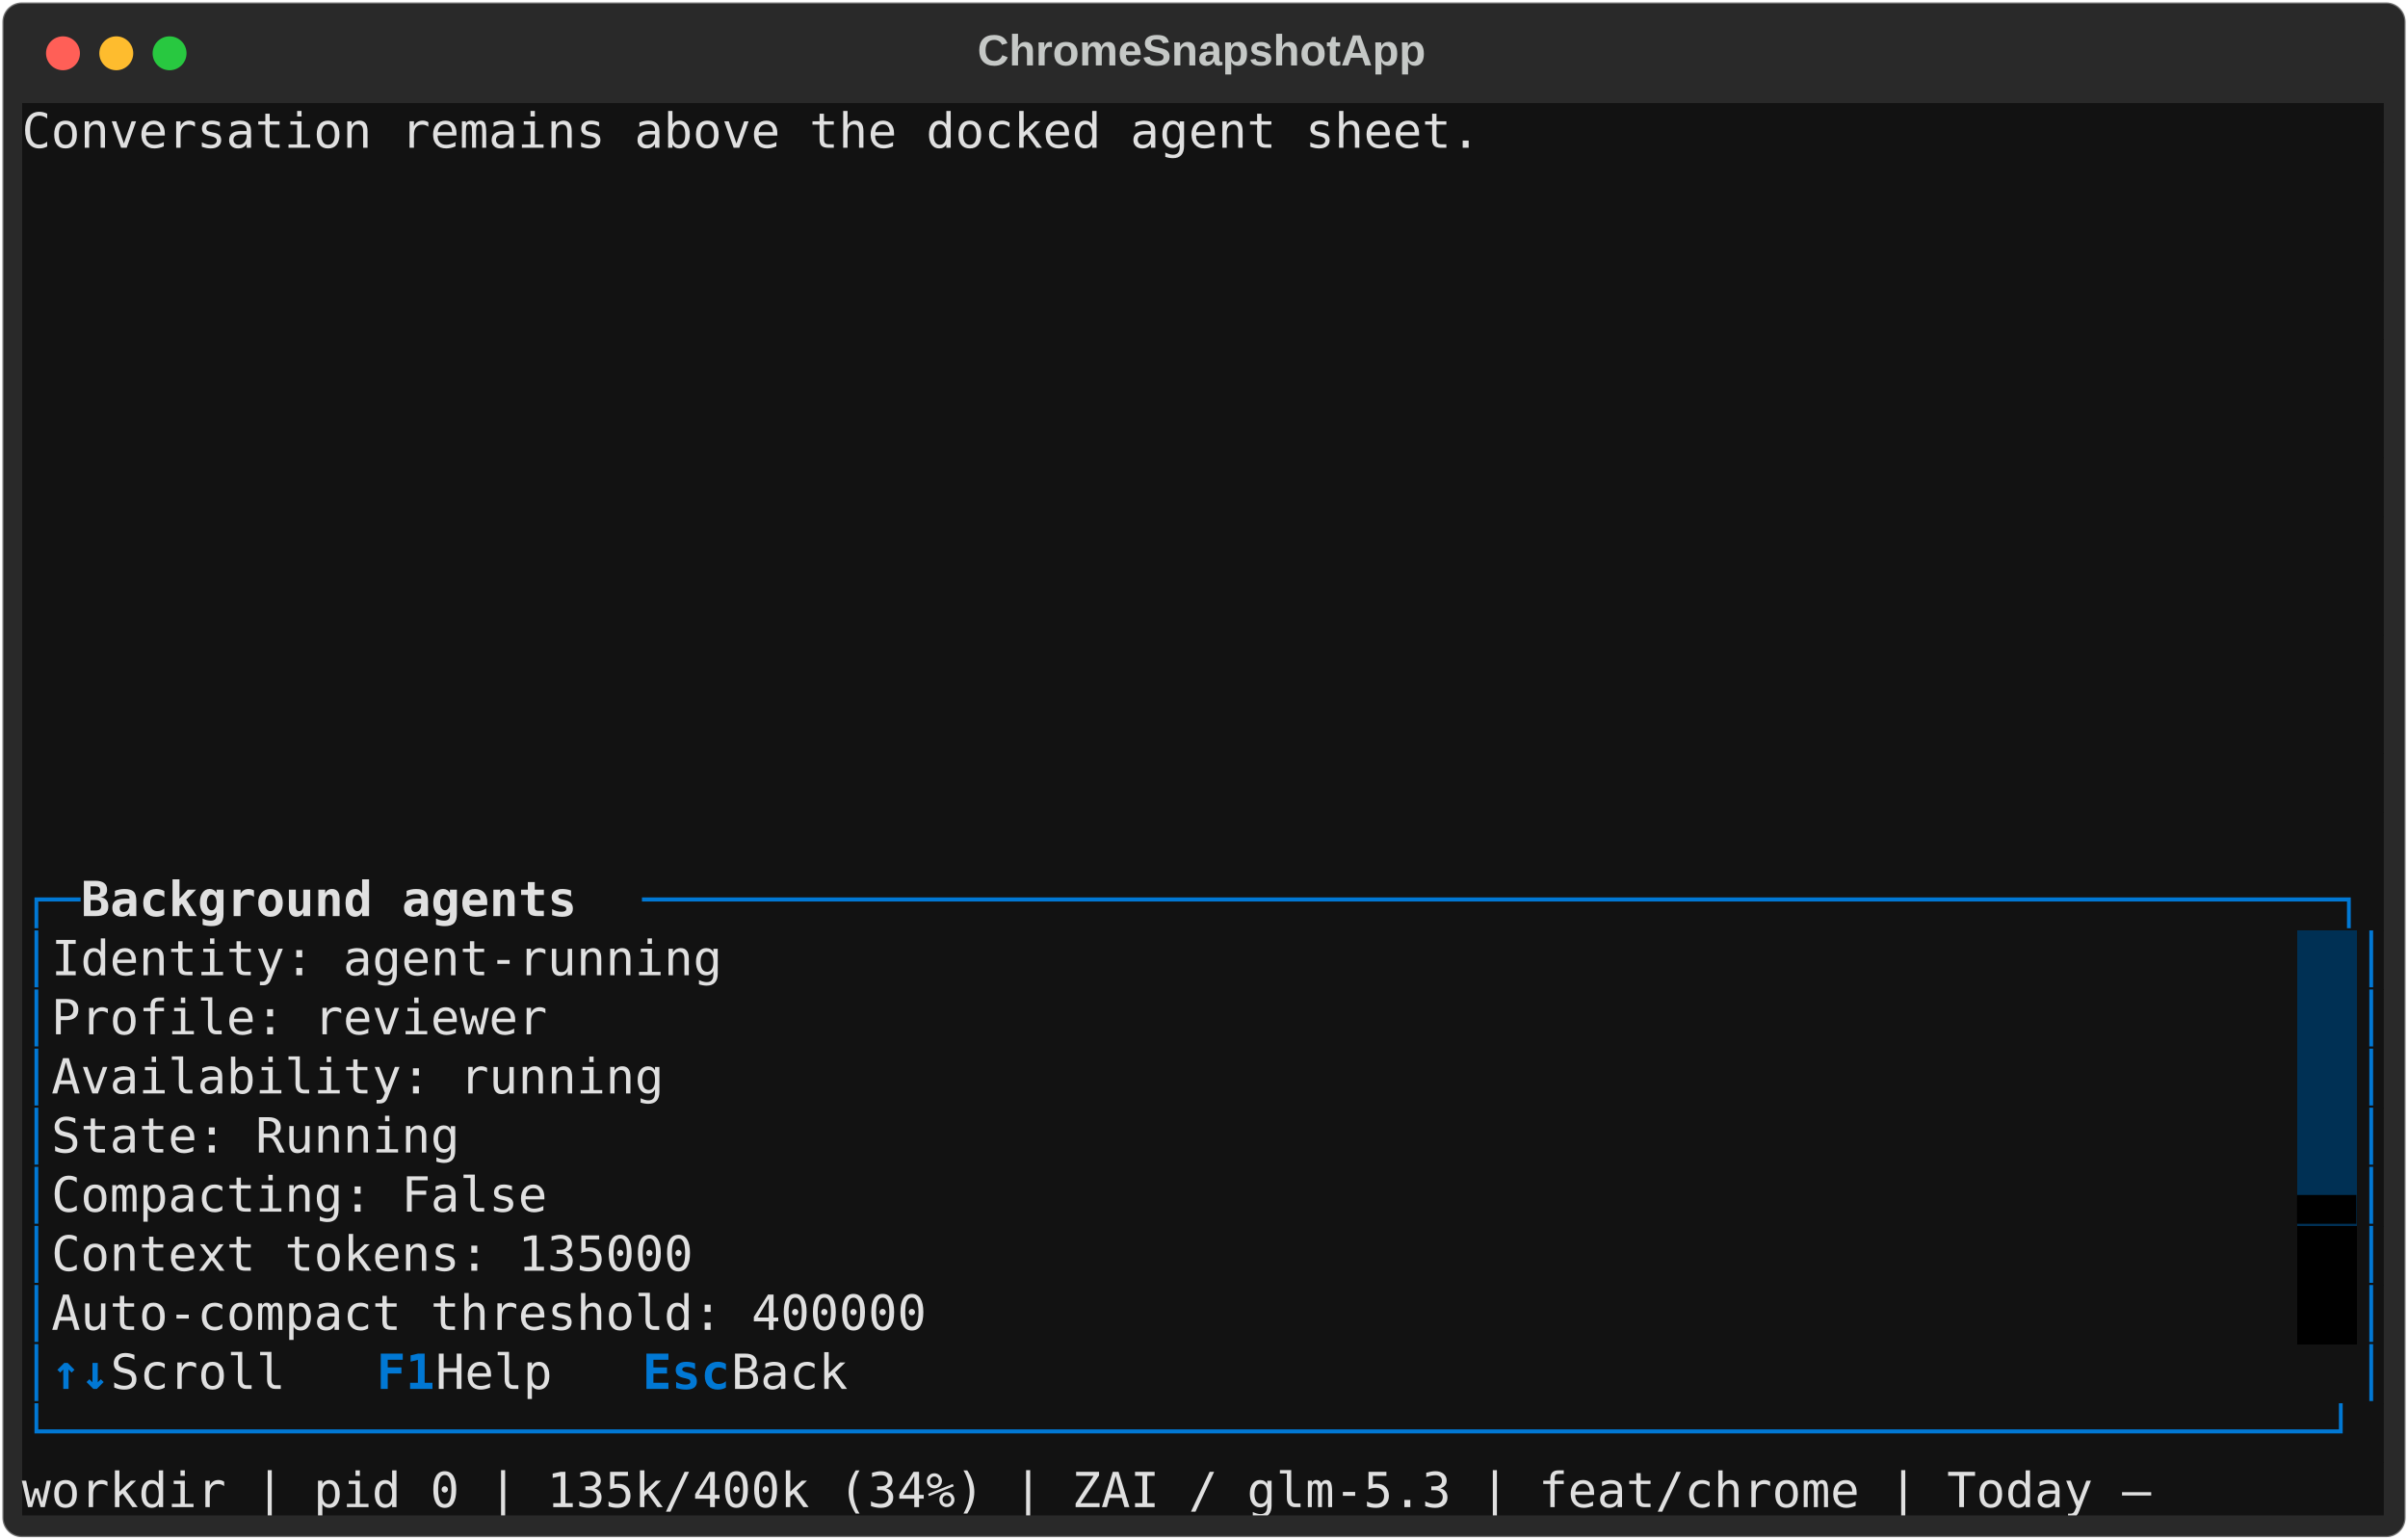
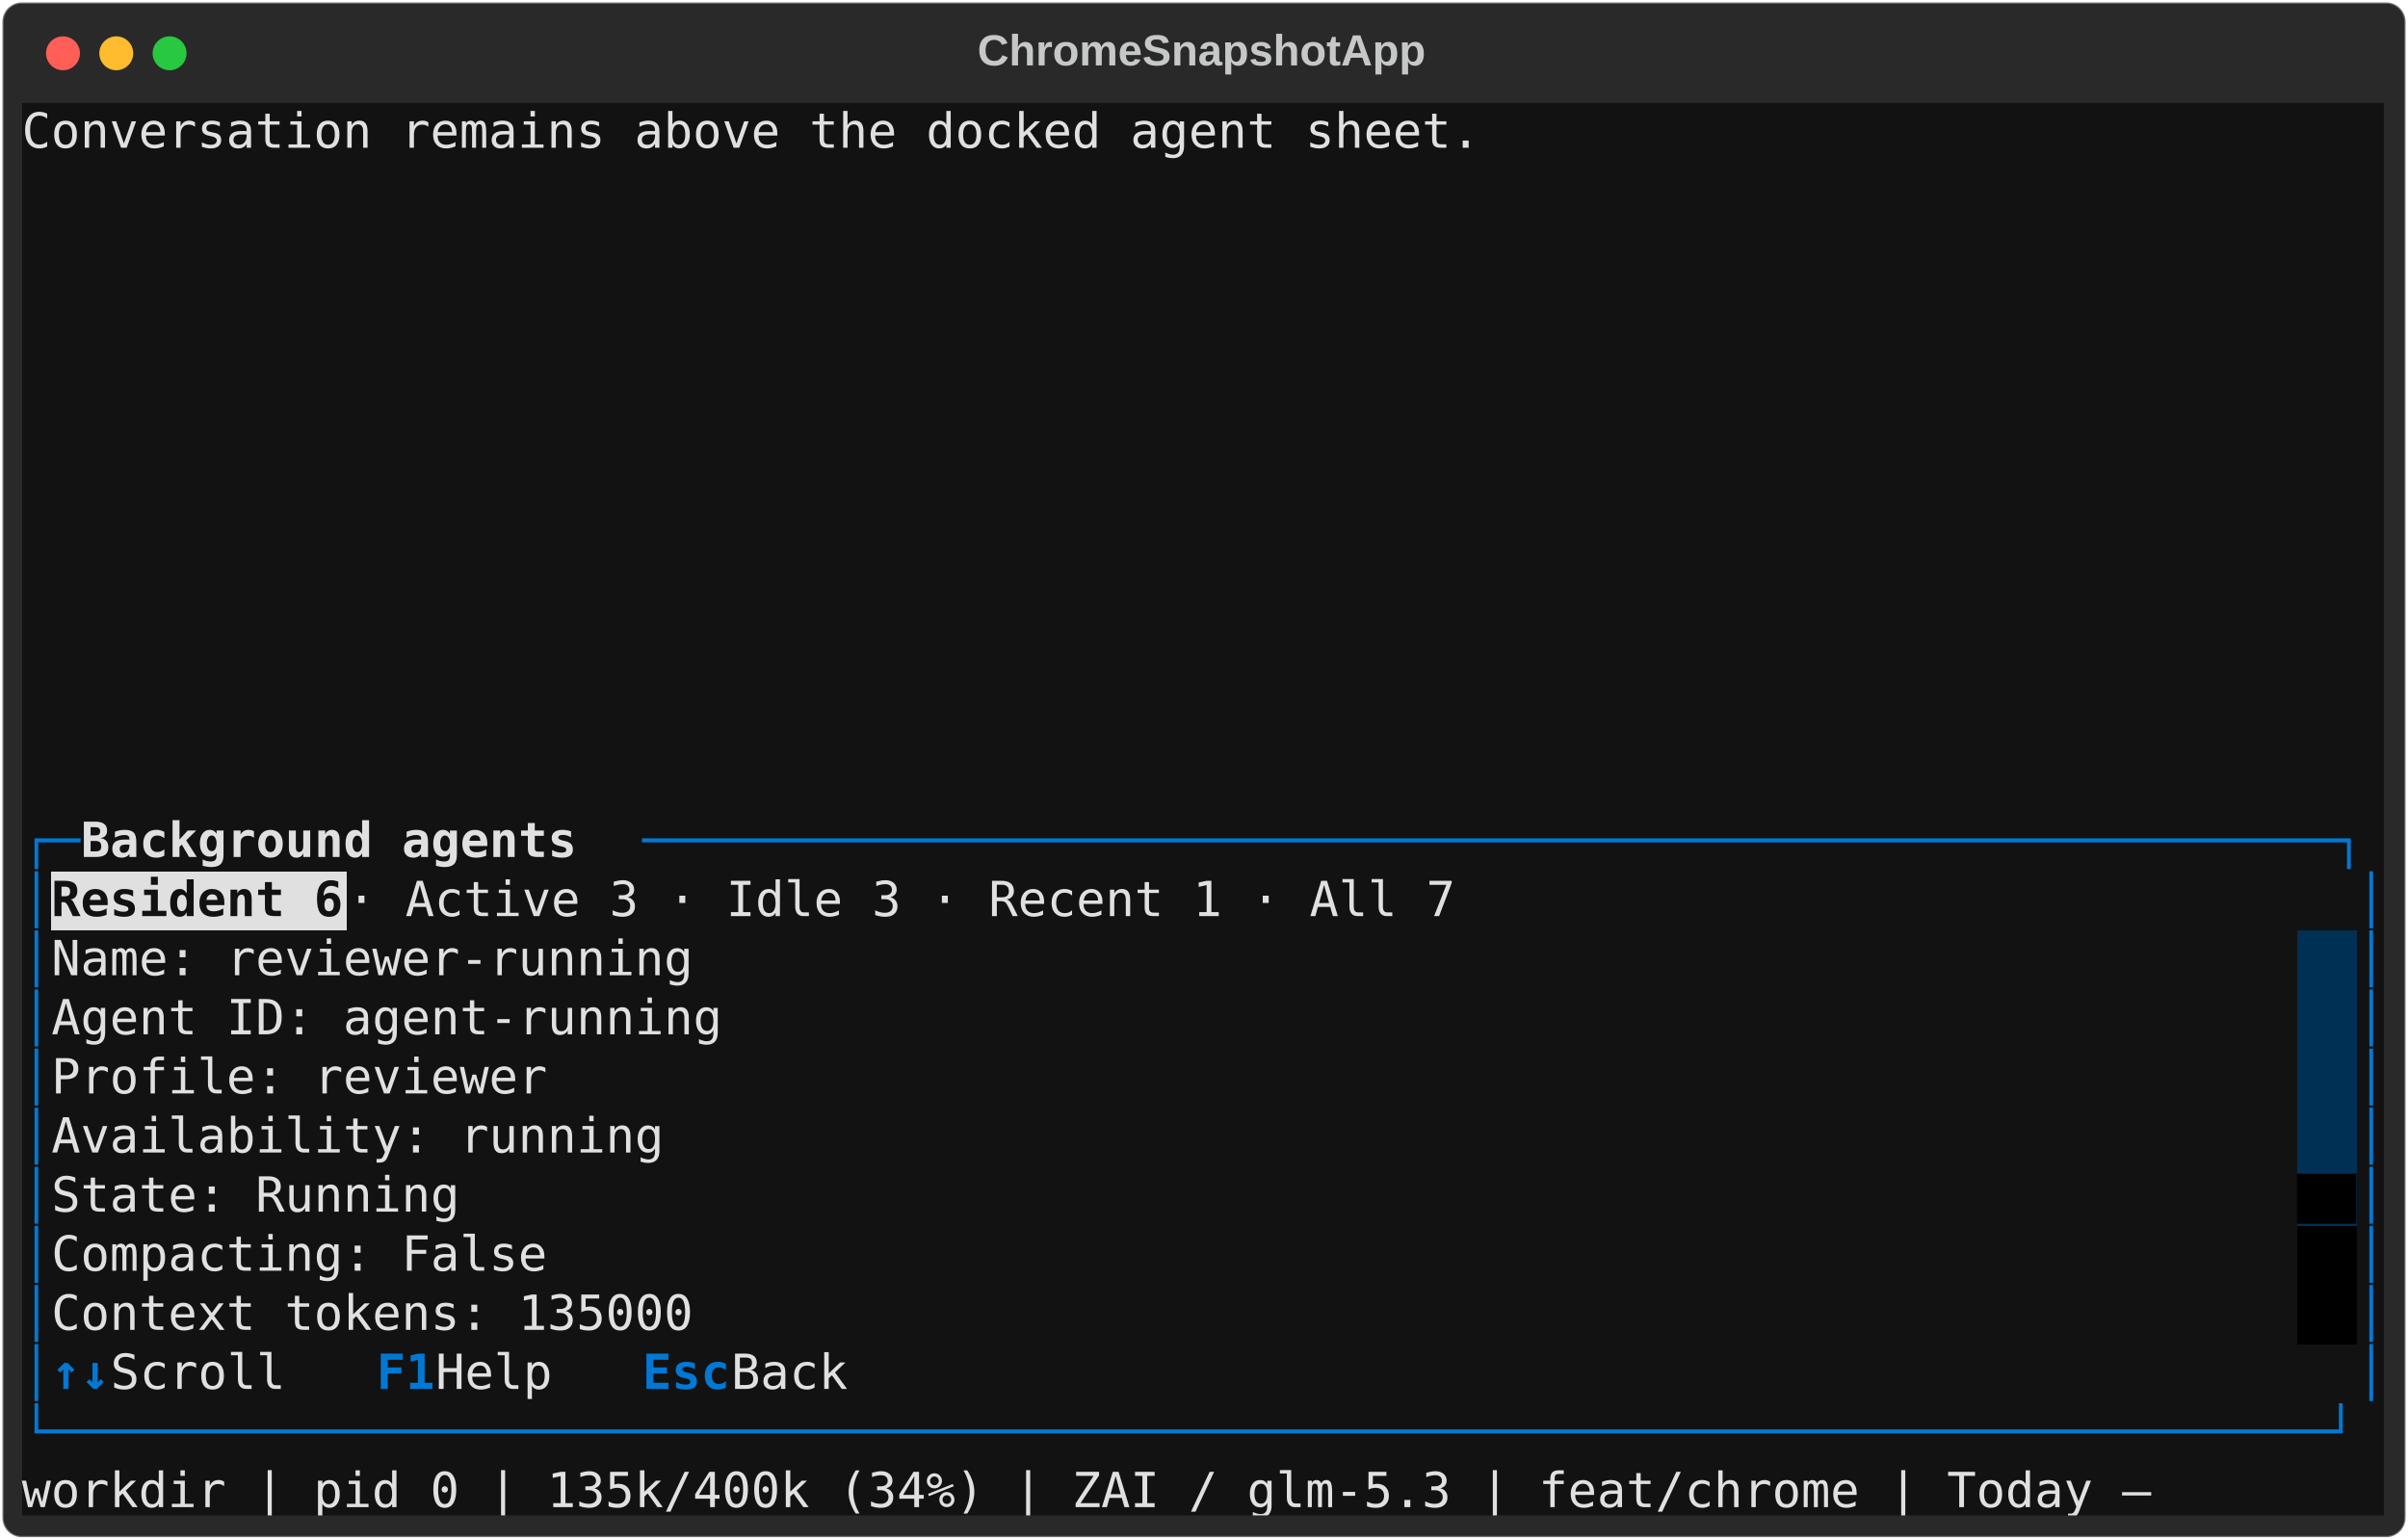
<svg xmlns="http://www.w3.org/2000/svg" class="rich-terminal" viewBox="0 0 994 635.6">
  <style>

    @font-face {
        font-family: "Fira Code";
        src: local("FiraCode-Regular"),
                url("https://cdnjs.cloudflare.com/ajax/libs/firacode/6.2.0/woff2/FiraCode-Regular.woff2") format("woff2"),
                url("https://cdnjs.cloudflare.com/ajax/libs/firacode/6.2.0/woff/FiraCode-Regular.woff") format("woff");
        font-style: normal;
        font-weight: 400;
    }
    @font-face {
        font-family: "Fira Code";
        src: local("FiraCode-Bold"),
                url("https://cdnjs.cloudflare.com/ajax/libs/firacode/6.2.0/woff2/FiraCode-Bold.woff2") format("woff2"),
                url("https://cdnjs.cloudflare.com/ajax/libs/firacode/6.2.0/woff/FiraCode-Bold.woff") format("woff");
        font-style: bold;
        font-weight: 700;
    }

    .terminal-matrix {
        font-family: Fira Code, monospace;
        font-size: 20px;
        line-height: 24.4px;
        font-variant-east-asian: full-width;
    }

    .terminal-title {
        font-size: 18px;
        font-weight: bold;
        font-family: arial;
    }

    .terminal-r1 { fill: #e0e0e0 }
.terminal-r2 { fill: #c5c8c6 }
.terminal-r3 { fill: #0178d4 }
.terminal-r4 { fill: #e0e0e0;font-weight: bold }
- .terminal-r5 { fill: #121212 }
- .terminal-r6 { fill: #000000 }
- .terminal-r7 { fill: #0178d4;font-weight: bold }
+ .terminal-r5 { fill: #121212;font-weight: bold }
+ .terminal-r6 { fill: #121212 }
+ .terminal-r7 { fill: #000000 }
+ .terminal-r8 { fill: #0178d4;font-weight: bold }
    </style>
  <defs>
    <clipPath id="terminal-clip-terminal">
      <rect x="0" y="0" width="975.0" height="584.6" />
    </clipPath>
    <clipPath id="terminal-line-0">
      <rect x="0" y="1.5" width="976" height="24.65" />
    </clipPath>
    <clipPath id="terminal-line-1">
      <rect x="0" y="25.9" width="976" height="24.65" />
    </clipPath>
    <clipPath id="terminal-line-2">
      <rect x="0" y="50.3" width="976" height="24.65" />
    </clipPath>
    <clipPath id="terminal-line-3">
      <rect x="0" y="74.7" width="976" height="24.65" />
    </clipPath>
    <clipPath id="terminal-line-4">
      <rect x="0" y="99.1" width="976" height="24.65" />
    </clipPath>
    <clipPath id="terminal-line-5">
      <rect x="0" y="123.5" width="976" height="24.65" />
    </clipPath>
    <clipPath id="terminal-line-6">
      <rect x="0" y="147.9" width="976" height="24.65" />
    </clipPath>
    <clipPath id="terminal-line-7">
      <rect x="0" y="172.3" width="976" height="24.65" />
    </clipPath>
    <clipPath id="terminal-line-8">
      <rect x="0" y="196.7" width="976" height="24.65" />
    </clipPath>
    <clipPath id="terminal-line-9">
      <rect x="0" y="221.1" width="976" height="24.65" />
    </clipPath>
    <clipPath id="terminal-line-10">
      <rect x="0" y="245.5" width="976" height="24.65" />
    </clipPath>
    <clipPath id="terminal-line-11">
      <rect x="0" y="269.9" width="976" height="24.65" />
    </clipPath>
    <clipPath id="terminal-line-12">
      <rect x="0" y="294.3" width="976" height="24.65" />
    </clipPath>
    <clipPath id="terminal-line-13">
      <rect x="0" y="318.7" width="976" height="24.65" />
    </clipPath>
    <clipPath id="terminal-line-14">
      <rect x="0" y="343.1" width="976" height="24.65" />
    </clipPath>
    <clipPath id="terminal-line-15">
      <rect x="0" y="367.5" width="976" height="24.65" />
    </clipPath>
    <clipPath id="terminal-line-16">
      <rect x="0" y="391.9" width="976" height="24.65" />
    </clipPath>
    <clipPath id="terminal-line-17">
      <rect x="0" y="416.3" width="976" height="24.65" />
    </clipPath>
    <clipPath id="terminal-line-18">
      <rect x="0" y="440.7" width="976" height="24.65" />
    </clipPath>
    <clipPath id="terminal-line-19">
      <rect x="0" y="465.1" width="976" height="24.65" />
    </clipPath>
    <clipPath id="terminal-line-20">
      <rect x="0" y="489.5" width="976" height="24.65" />
    </clipPath>
    <clipPath id="terminal-line-21">
      <rect x="0" y="513.9" width="976" height="24.65" />
    </clipPath>
    <clipPath id="terminal-line-22">
      <rect x="0" y="538.3" width="976" height="24.65" />
    </clipPath>
  </defs>
  <rect fill="#292929" stroke="rgba(255,255,255,0.35)" stroke-width="1" x="1" y="1" width="992" height="633.6" rx="8" />
  <text class="terminal-title" fill="#c5c8c6" text-anchor="middle" x="496" y="27">ChromeSnapshotApp</text>
  <g transform="translate(26,22)">
    <circle cx="0" cy="0" r="7" fill="#ff5f57" />
    <circle cx="22" cy="0" r="7" fill="#febc2e" />
    <circle cx="44" cy="0" r="7" fill="#28c840" />
  </g>
  <g transform="translate(9, 41)" clip-path="url(#terminal-clip-terminal)">
    <rect fill="#121212" x="0" y="1.5" width="610" height="24.65" shape-rendering="crispEdges" />
    <rect fill="#121212" x="610" y="1.5" width="366" height="24.65" shape-rendering="crispEdges" />
    <rect fill="#121212" x="0" y="25.9" width="976" height="24.65" shape-rendering="crispEdges" />
    <rect fill="#121212" x="0" y="50.3" width="976" height="24.65" shape-rendering="crispEdges" />
    <rect fill="#121212" x="0" y="74.7" width="976" height="24.65" shape-rendering="crispEdges" />
    <rect fill="#121212" x="0" y="99.1" width="976" height="24.65" shape-rendering="crispEdges" />
    <rect fill="#121212" x="0" y="123.5" width="976" height="24.65" shape-rendering="crispEdges" />
    <rect fill="#121212" x="0" y="147.9" width="976" height="24.65" shape-rendering="crispEdges" />
    <rect fill="#121212" x="0" y="172.3" width="976" height="24.65" shape-rendering="crispEdges" />
    <rect fill="#121212" x="0" y="196.7" width="976" height="24.65" shape-rendering="crispEdges" />
    <rect fill="#121212" x="0" y="221.1" width="976" height="24.65" shape-rendering="crispEdges" />
    <rect fill="#121212" x="0" y="245.5" width="976" height="24.65" shape-rendering="crispEdges" />
    <rect fill="#121212" x="0" y="269.9" width="976" height="24.65" shape-rendering="crispEdges" />
-     <rect fill="#121212" x="0" y="294.3" width="976" height="24.65" shape-rendering="crispEdges" />
-     <rect fill="#121212" x="0" y="318.7" width="24.4" height="24.65" shape-rendering="crispEdges" />
-     <rect fill="#121212" x="24.4" y="318.7" width="231.8" height="24.65" shape-rendering="crispEdges" />
-     <rect fill="#121212" x="256.2" y="318.7" width="719.8" height="24.65" shape-rendering="crispEdges" />
+     <rect fill="#121212" x="0" y="294.3" width="24.4" height="24.65" shape-rendering="crispEdges" />
+     <rect fill="#121212" x="24.4" y="294.3" width="231.8" height="24.65" shape-rendering="crispEdges" />
+     <rect fill="#121212" x="256.2" y="294.3" width="719.8" height="24.65" shape-rendering="crispEdges" />
+     <rect fill="#121212" x="0" y="318.7" width="12.2" height="24.65" shape-rendering="crispEdges" />
+     <rect fill="#e0e0e0" x="12.2" y="318.7" width="122" height="24.65" shape-rendering="crispEdges" />
+     <rect fill="#121212" x="134.2" y="318.7" width="475.8" height="24.65" shape-rendering="crispEdges" />
+     <rect fill="#121212" x="610" y="318.7" width="353.8" height="24.65" shape-rendering="crispEdges" />
+     <rect fill="#121212" x="963.8" y="318.7" width="12.2" height="24.65" shape-rendering="crispEdges" />
    <rect fill="#121212" x="0" y="343.1" width="12.2" height="24.65" shape-rendering="crispEdges" />
-     <rect fill="#121212" x="12.2" y="343.1" width="280.6" height="24.65" shape-rendering="crispEdges" />
-     <rect fill="#121212" x="292.8" y="343.1" width="646.6" height="24.65" shape-rendering="crispEdges" />
+     <rect fill="#121212" x="12.2" y="343.1" width="268.4" height="24.65" shape-rendering="crispEdges" />
+     <rect fill="#121212" x="280.6" y="343.1" width="658.8" height="24.65" shape-rendering="crispEdges" />
    <rect fill="#003054" x="939.4" y="343.1" width="24.4" height="24.65" shape-rendering="crispEdges" />
    <rect fill="#121212" x="963.8" y="343.1" width="12.2" height="24.65" shape-rendering="crispEdges" />
    <rect fill="#121212" x="0" y="367.5" width="12.2" height="24.65" shape-rendering="crispEdges" />
-     <rect fill="#121212" x="12.2" y="367.5" width="207.4" height="24.65" shape-rendering="crispEdges" />
-     <rect fill="#121212" x="219.6" y="367.5" width="719.8" height="24.65" shape-rendering="crispEdges" />
+     <rect fill="#121212" x="12.2" y="367.5" width="280.6" height="24.65" shape-rendering="crispEdges" />
+     <rect fill="#121212" x="292.8" y="367.5" width="646.6" height="24.65" shape-rendering="crispEdges" />
    <rect fill="#003054" x="939.4" y="367.5" width="24.4" height="24.65" shape-rendering="crispEdges" />
    <rect fill="#121212" x="963.8" y="367.5" width="12.2" height="24.65" shape-rendering="crispEdges" />
    <rect fill="#121212" x="0" y="391.9" width="12.2" height="24.65" shape-rendering="crispEdges" />
-     <rect fill="#121212" x="12.2" y="391.9" width="256.2" height="24.65" shape-rendering="crispEdges" />
-     <rect fill="#121212" x="268.4" y="391.9" width="671" height="24.65" shape-rendering="crispEdges" />
+     <rect fill="#121212" x="12.2" y="391.9" width="207.4" height="24.65" shape-rendering="crispEdges" />
+     <rect fill="#121212" x="219.6" y="391.9" width="719.8" height="24.65" shape-rendering="crispEdges" />
    <rect fill="#003054" x="939.4" y="391.9" width="24.4" height="24.65" shape-rendering="crispEdges" />
    <rect fill="#121212" x="963.8" y="391.9" width="12.2" height="24.65" shape-rendering="crispEdges" />
    <rect fill="#121212" x="0" y="416.3" width="12.2" height="24.65" shape-rendering="crispEdges" />
-     <rect fill="#121212" x="12.2" y="416.3" width="170.8" height="24.65" shape-rendering="crispEdges" />
-     <rect fill="#121212" x="183" y="416.3" width="756.4" height="24.65" shape-rendering="crispEdges" />
+     <rect fill="#121212" x="12.2" y="416.3" width="256.2" height="24.65" shape-rendering="crispEdges" />
+     <rect fill="#121212" x="268.4" y="416.3" width="671" height="24.65" shape-rendering="crispEdges" />
    <rect fill="#003054" x="939.4" y="416.3" width="24.4" height="24.65" shape-rendering="crispEdges" />
    <rect fill="#121212" x="963.8" y="416.3" width="12.2" height="24.65" shape-rendering="crispEdges" />
    <rect fill="#121212" x="0" y="440.7" width="12.2" height="24.65" shape-rendering="crispEdges" />
-     <rect fill="#121212" x="12.2" y="440.7" width="207.4" height="24.65" shape-rendering="crispEdges" />
-     <rect fill="#121212" x="219.6" y="440.7" width="719.8" height="24.65" shape-rendering="crispEdges" />
+     <rect fill="#121212" x="12.2" y="440.7" width="170.8" height="24.65" shape-rendering="crispEdges" />
+     <rect fill="#121212" x="183" y="440.7" width="756.4" height="24.65" shape-rendering="crispEdges" />
    <rect fill="#003054" x="939.4" y="440.7" width="24.4" height="24.65" shape-rendering="crispEdges" />
    <rect fill="#121212" x="963.8" y="440.7" width="12.2" height="24.65" shape-rendering="crispEdges" />
    <rect fill="#121212" x="0" y="465.1" width="12.2" height="24.65" shape-rendering="crispEdges" />
-     <rect fill="#121212" x="12.2" y="465.1" width="268.4" height="24.65" shape-rendering="crispEdges" />
-     <rect fill="#121212" x="280.6" y="465.1" width="658.8" height="24.65" shape-rendering="crispEdges" />
+     <rect fill="#121212" x="12.2" y="465.1" width="207.4" height="24.65" shape-rendering="crispEdges" />
+     <rect fill="#121212" x="219.6" y="465.1" width="719.8" height="24.65" shape-rendering="crispEdges" />
    <rect fill="#000000" x="939.4" y="465.1" width="24.4" height="24.65" shape-rendering="crispEdges" />
    <rect fill="#121212" x="963.8" y="465.1" width="12.2" height="24.65" shape-rendering="crispEdges" />
    <rect fill="#121212" x="0" y="489.5" width="12.2" height="24.65" shape-rendering="crispEdges" />
-     <rect fill="#121212" x="12.2" y="489.5" width="366" height="24.65" shape-rendering="crispEdges" />
-     <rect fill="#121212" x="378.2" y="489.5" width="561.2" height="24.65" shape-rendering="crispEdges" />
+     <rect fill="#121212" x="12.2" y="489.5" width="268.4" height="24.65" shape-rendering="crispEdges" />
+     <rect fill="#121212" x="280.6" y="489.5" width="658.8" height="24.65" shape-rendering="crispEdges" />
    <rect fill="#000000" x="939.4" y="489.5" width="24.4" height="24.65" shape-rendering="crispEdges" />
    <rect fill="#121212" x="963.8" y="489.5" width="12.2" height="24.65" shape-rendering="crispEdges" />
    <rect fill="#121212" x="0" y="513.9" width="12.2" height="24.65" shape-rendering="crispEdges" />
    <rect fill="#121212" x="12.2" y="513.9" width="24.4" height="24.65" shape-rendering="crispEdges" />
    <rect fill="#121212" x="36.6" y="513.9" width="109.8" height="24.65" shape-rendering="crispEdges" />
    <rect fill="#121212" x="146.4" y="513.9" width="24.4" height="24.65" shape-rendering="crispEdges" />
    <rect fill="#121212" x="170.8" y="513.9" width="85.4" height="24.65" shape-rendering="crispEdges" />
    <rect fill="#121212" x="256.2" y="513.9" width="36.6" height="24.65" shape-rendering="crispEdges" />
    <rect fill="#121212" x="292.8" y="513.9" width="61" height="24.65" shape-rendering="crispEdges" />
    <rect fill="#121212" x="353.8" y="513.9" width="610" height="24.65" shape-rendering="crispEdges" />
    <rect fill="#121212" x="963.8" y="513.9" width="12.2" height="24.65" shape-rendering="crispEdges" />
    <rect fill="#121212" x="0" y="538.3" width="976" height="24.65" shape-rendering="crispEdges" />
    <rect fill="#121212" x="0" y="562.7" width="890.6" height="24.65" shape-rendering="crispEdges" />
    <rect fill="#121212" x="890.6" y="562.7" width="85.4" height="24.65" shape-rendering="crispEdges" />
    <g class="terminal-matrix">
      <text class="terminal-r1" x="0" y="20" textLength="610" clip-path="url(#terminal-line-0)">Conversation remains above the docked agent sheet.</text>
      <text class="terminal-r2" x="976" y="20" textLength="12.2" clip-path="url(#terminal-line-0)">
</text>
      <text class="terminal-r2" x="976" y="44.4" textLength="12.2" clip-path="url(#terminal-line-1)">
</text>
      <text class="terminal-r2" x="976" y="68.8" textLength="12.2" clip-path="url(#terminal-line-2)">
</text>
      <text class="terminal-r2" x="976" y="93.2" textLength="12.2" clip-path="url(#terminal-line-3)">
</text>
      <text class="terminal-r2" x="976" y="117.6" textLength="12.2" clip-path="url(#terminal-line-4)">
</text>
      <text class="terminal-r2" x="976" y="142" textLength="12.2" clip-path="url(#terminal-line-5)">
</text>
      <text class="terminal-r2" x="976" y="166.4" textLength="12.2" clip-path="url(#terminal-line-6)">
</text>
      <text class="terminal-r2" x="976" y="190.8" textLength="12.2" clip-path="url(#terminal-line-7)">
</text>
      <text class="terminal-r2" x="976" y="215.2" textLength="12.2" clip-path="url(#terminal-line-8)">
</text>
      <text class="terminal-r2" x="976" y="239.6" textLength="12.2" clip-path="url(#terminal-line-9)">
</text>
      <text class="terminal-r2" x="976" y="264" textLength="12.2" clip-path="url(#terminal-line-10)">
</text>
      <text class="terminal-r2" x="976" y="288.4" textLength="12.2" clip-path="url(#terminal-line-11)">
</text>
+       <text class="terminal-r3" x="0" y="312.8" textLength="24.4" clip-path="url(#terminal-line-12)">┌─</text>
+       <text class="terminal-r4" x="24.4" y="312.8" textLength="231.8" clip-path="url(#terminal-line-12)"> Background agents </text>
+       <text class="terminal-r3" x="256.2" y="312.8" textLength="719.8" clip-path="url(#terminal-line-12)">──────────────────────────────────────────────────────────┐</text>
      <text class="terminal-r2" x="976" y="312.8" textLength="12.2" clip-path="url(#terminal-line-12)">
</text>
-       <text class="terminal-r3" x="0" y="337.2" textLength="24.4" clip-path="url(#terminal-line-13)">┌─</text>
-       <text class="terminal-r4" x="24.4" y="337.2" textLength="231.8" clip-path="url(#terminal-line-13)"> Background agents </text>
-       <text class="terminal-r3" x="256.2" y="337.2" textLength="719.8" clip-path="url(#terminal-line-13)">──────────────────────────────────────────────────────────┐</text>
+       <text class="terminal-r3" x="0" y="337.2" textLength="12.2" clip-path="url(#terminal-line-13)">│</text>
+       <text class="terminal-r5" x="12.2" y="337.2" textLength="122" clip-path="url(#terminal-line-13)">Resident 6</text>
+       <text class="terminal-r1" x="134.2" y="337.2" textLength="475.8" clip-path="url(#terminal-line-13)"> · Active 3 · Idle 3 · Recent 1 · All 7</text>
+       <text class="terminal-r3" x="963.8" y="337.2" textLength="12.2" clip-path="url(#terminal-line-13)">│</text>
      <text class="terminal-r2" x="976" y="337.2" textLength="12.2" clip-path="url(#terminal-line-13)">
</text>
      <text class="terminal-r3" x="0" y="361.6" textLength="12.2" clip-path="url(#terminal-line-14)">│</text>
-       <text class="terminal-r1" x="12.2" y="361.6" textLength="280.6" clip-path="url(#terminal-line-14)">Identity: agent-running</text>
+       <text class="terminal-r1" x="12.2" y="361.6" textLength="268.4" clip-path="url(#terminal-line-14)">Name: reviewer-running</text>
      <text class="terminal-r3" x="963.8" y="361.6" textLength="12.2" clip-path="url(#terminal-line-14)">│</text>
      <text class="terminal-r2" x="976" y="361.6" textLength="12.2" clip-path="url(#terminal-line-14)">
</text>
      <text class="terminal-r3" x="0" y="386" textLength="12.2" clip-path="url(#terminal-line-15)">│</text>
-       <text class="terminal-r1" x="12.2" y="386" textLength="207.4" clip-path="url(#terminal-line-15)">Profile: reviewer</text>
+       <text class="terminal-r1" x="12.2" y="386" textLength="280.6" clip-path="url(#terminal-line-15)">Agent ID: agent-running</text>
      <text class="terminal-r3" x="963.8" y="386" textLength="12.2" clip-path="url(#terminal-line-15)">│</text>
      <text class="terminal-r2" x="976" y="386" textLength="12.2" clip-path="url(#terminal-line-15)">
</text>
      <text class="terminal-r3" x="0" y="410.4" textLength="12.2" clip-path="url(#terminal-line-16)">│</text>
-       <text class="terminal-r1" x="12.2" y="410.4" textLength="256.2" clip-path="url(#terminal-line-16)">Availability: running</text>
+       <text class="terminal-r1" x="12.2" y="410.4" textLength="207.4" clip-path="url(#terminal-line-16)">Profile: reviewer</text>
      <text class="terminal-r3" x="963.8" y="410.4" textLength="12.2" clip-path="url(#terminal-line-16)">│</text>
      <text class="terminal-r2" x="976" y="410.4" textLength="12.2" clip-path="url(#terminal-line-16)">
</text>
      <text class="terminal-r3" x="0" y="434.8" textLength="12.2" clip-path="url(#terminal-line-17)">│</text>
-       <text class="terminal-r1" x="12.2" y="434.8" textLength="170.8" clip-path="url(#terminal-line-17)">State: Running</text>
+       <text class="terminal-r1" x="12.2" y="434.8" textLength="256.2" clip-path="url(#terminal-line-17)">Availability: running</text>
      <text class="terminal-r3" x="963.8" y="434.8" textLength="12.2" clip-path="url(#terminal-line-17)">│</text>
      <text class="terminal-r2" x="976" y="434.8" textLength="12.2" clip-path="url(#terminal-line-17)">
</text>
      <text class="terminal-r3" x="0" y="459.2" textLength="12.2" clip-path="url(#terminal-line-18)">│</text>
-       <text class="terminal-r1" x="12.2" y="459.2" textLength="207.4" clip-path="url(#terminal-line-18)">Compacting: False</text>
-       <text class="terminal-r6" x="939.4" y="459.2" textLength="24.4" clip-path="url(#terminal-line-18)">▄▄</text>
+       <text class="terminal-r1" x="12.2" y="459.2" textLength="170.8" clip-path="url(#terminal-line-18)">State: Running</text>
+       <text class="terminal-r7" x="939.4" y="459.2" textLength="24.4" clip-path="url(#terminal-line-18)">▇▇</text>
      <text class="terminal-r3" x="963.8" y="459.2" textLength="12.2" clip-path="url(#terminal-line-18)">│</text>
      <text class="terminal-r2" x="976" y="459.2" textLength="12.2" clip-path="url(#terminal-line-18)">
</text>
      <text class="terminal-r3" x="0" y="483.6" textLength="12.2" clip-path="url(#terminal-line-19)">│</text>
-       <text class="terminal-r1" x="12.2" y="483.6" textLength="268.4" clip-path="url(#terminal-line-19)">Context tokens: 135000</text>
+       <text class="terminal-r1" x="12.2" y="483.6" textLength="207.4" clip-path="url(#terminal-line-19)">Compacting: False</text>
      <text class="terminal-r3" x="963.8" y="483.6" textLength="12.2" clip-path="url(#terminal-line-19)">│</text>
      <text class="terminal-r2" x="976" y="483.6" textLength="12.2" clip-path="url(#terminal-line-19)">
</text>
      <text class="terminal-r3" x="0" y="508" textLength="12.2" clip-path="url(#terminal-line-20)">│</text>
-       <text class="terminal-r1" x="12.2" y="508" textLength="366" clip-path="url(#terminal-line-20)">Auto-compact threshold: 400000</text>
+       <text class="terminal-r1" x="12.2" y="508" textLength="268.4" clip-path="url(#terminal-line-20)">Context tokens: 135000</text>
      <text class="terminal-r3" x="963.8" y="508" textLength="12.2" clip-path="url(#terminal-line-20)">│</text>
      <text class="terminal-r2" x="976" y="508" textLength="12.2" clip-path="url(#terminal-line-20)">
</text>
      <text class="terminal-r3" x="0" y="532.4" textLength="12.2" clip-path="url(#terminal-line-21)">│</text>
-       <text class="terminal-r7" x="12.2" y="532.4" textLength="24.4" clip-path="url(#terminal-line-21)">↑↓</text>
+       <text class="terminal-r8" x="12.2" y="532.4" textLength="24.4" clip-path="url(#terminal-line-21)">↑↓</text>
      <text class="terminal-r1" x="36.6" y="532.4" textLength="109.8" clip-path="url(#terminal-line-21)"> Scroll  </text>
-       <text class="terminal-r7" x="146.4" y="532.4" textLength="24.4" clip-path="url(#terminal-line-21)">F1</text>
+       <text class="terminal-r8" x="146.4" y="532.4" textLength="24.4" clip-path="url(#terminal-line-21)">F1</text>
      <text class="terminal-r1" x="170.8" y="532.4" textLength="85.4" clip-path="url(#terminal-line-21)"> Help  </text>
-       <text class="terminal-r7" x="256.2" y="532.4" textLength="36.6" clip-path="url(#terminal-line-21)">Esc</text>
+       <text class="terminal-r8" x="256.2" y="532.4" textLength="36.6" clip-path="url(#terminal-line-21)">Esc</text>
      <text class="terminal-r1" x="292.8" y="532.4" textLength="61" clip-path="url(#terminal-line-21)"> Back</text>
      <text class="terminal-r3" x="963.8" y="532.4" textLength="12.2" clip-path="url(#terminal-line-21)">│</text>
      <text class="terminal-r2" x="976" y="532.4" textLength="12.2" clip-path="url(#terminal-line-21)">
</text>
      <text class="terminal-r3" x="0" y="556.8" textLength="976" clip-path="url(#terminal-line-22)">└──────────────────────────────────────────────────────────────────────────────┘</text>
      <text class="terminal-r2" x="976" y="556.8" textLength="12.2" clip-path="url(#terminal-line-22)">
</text>
      <text class="terminal-r1" x="0" y="581.2" textLength="890.6" clip-path="url(#terminal-line-23)">workdir | pid 0 | 135k/400k (34%) | ZAI / glm-5.3 | feat/chrome | Today —</text>
    </g>
  </g>
</svg>
